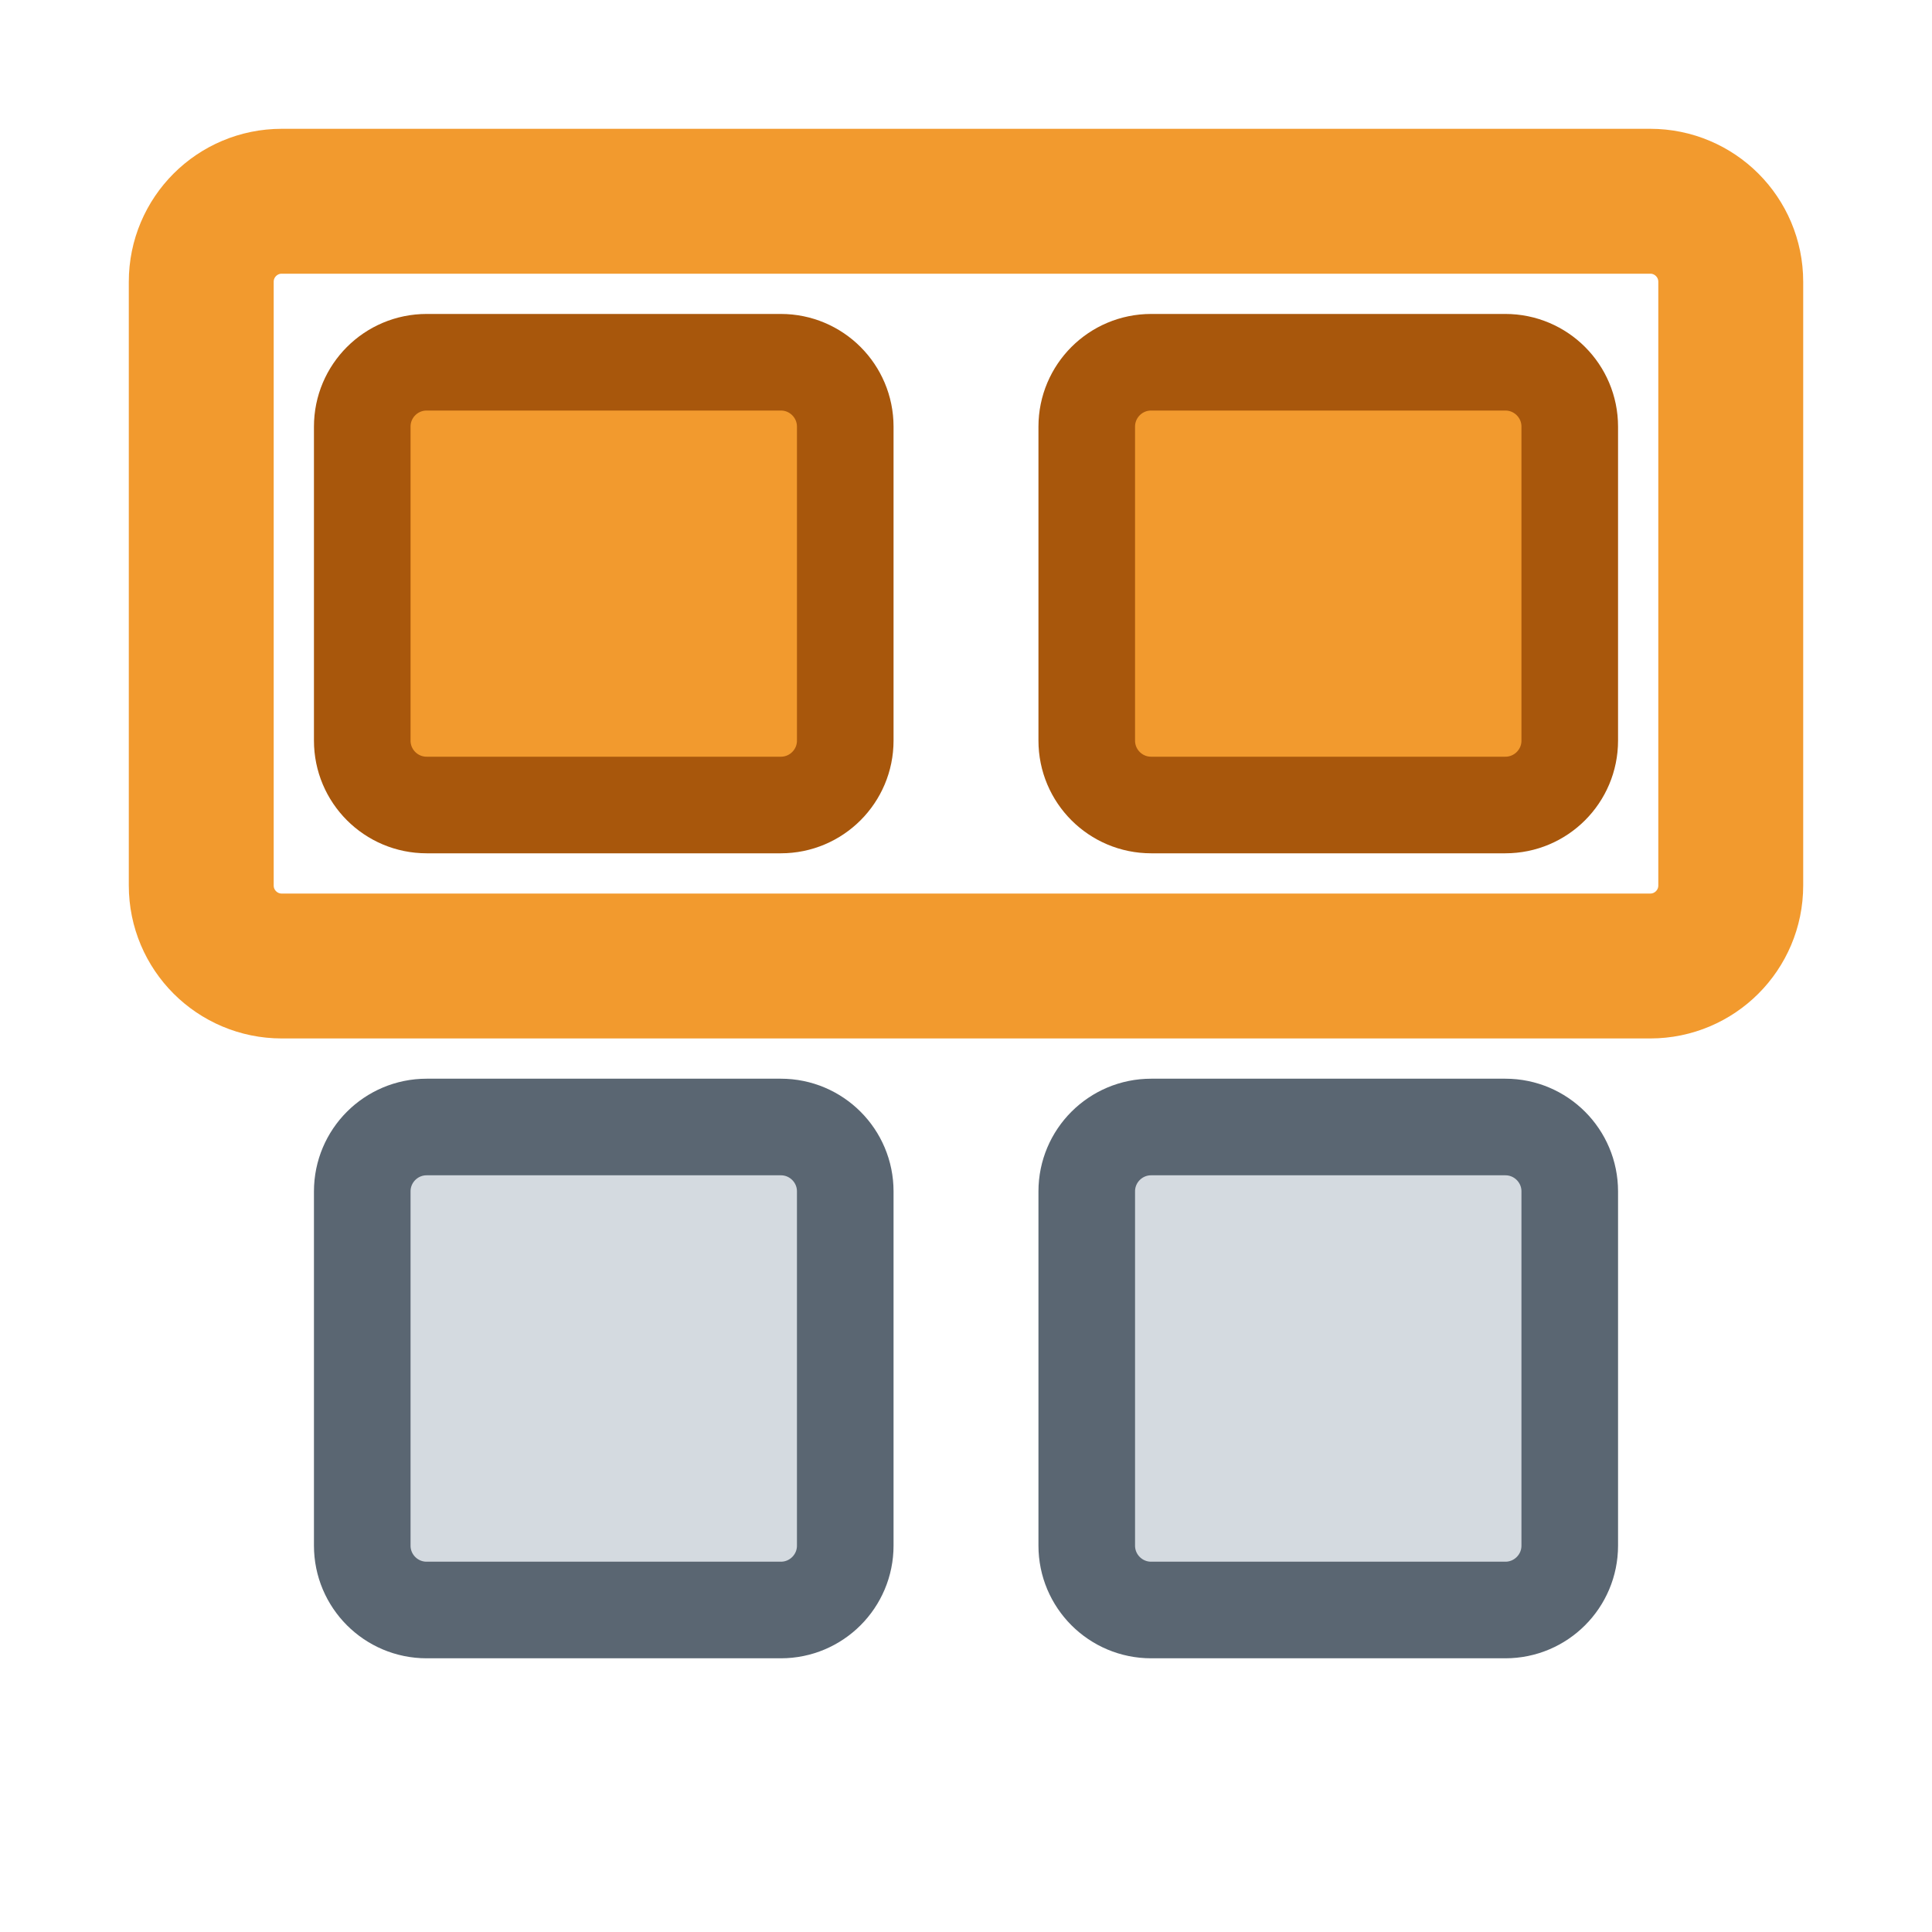
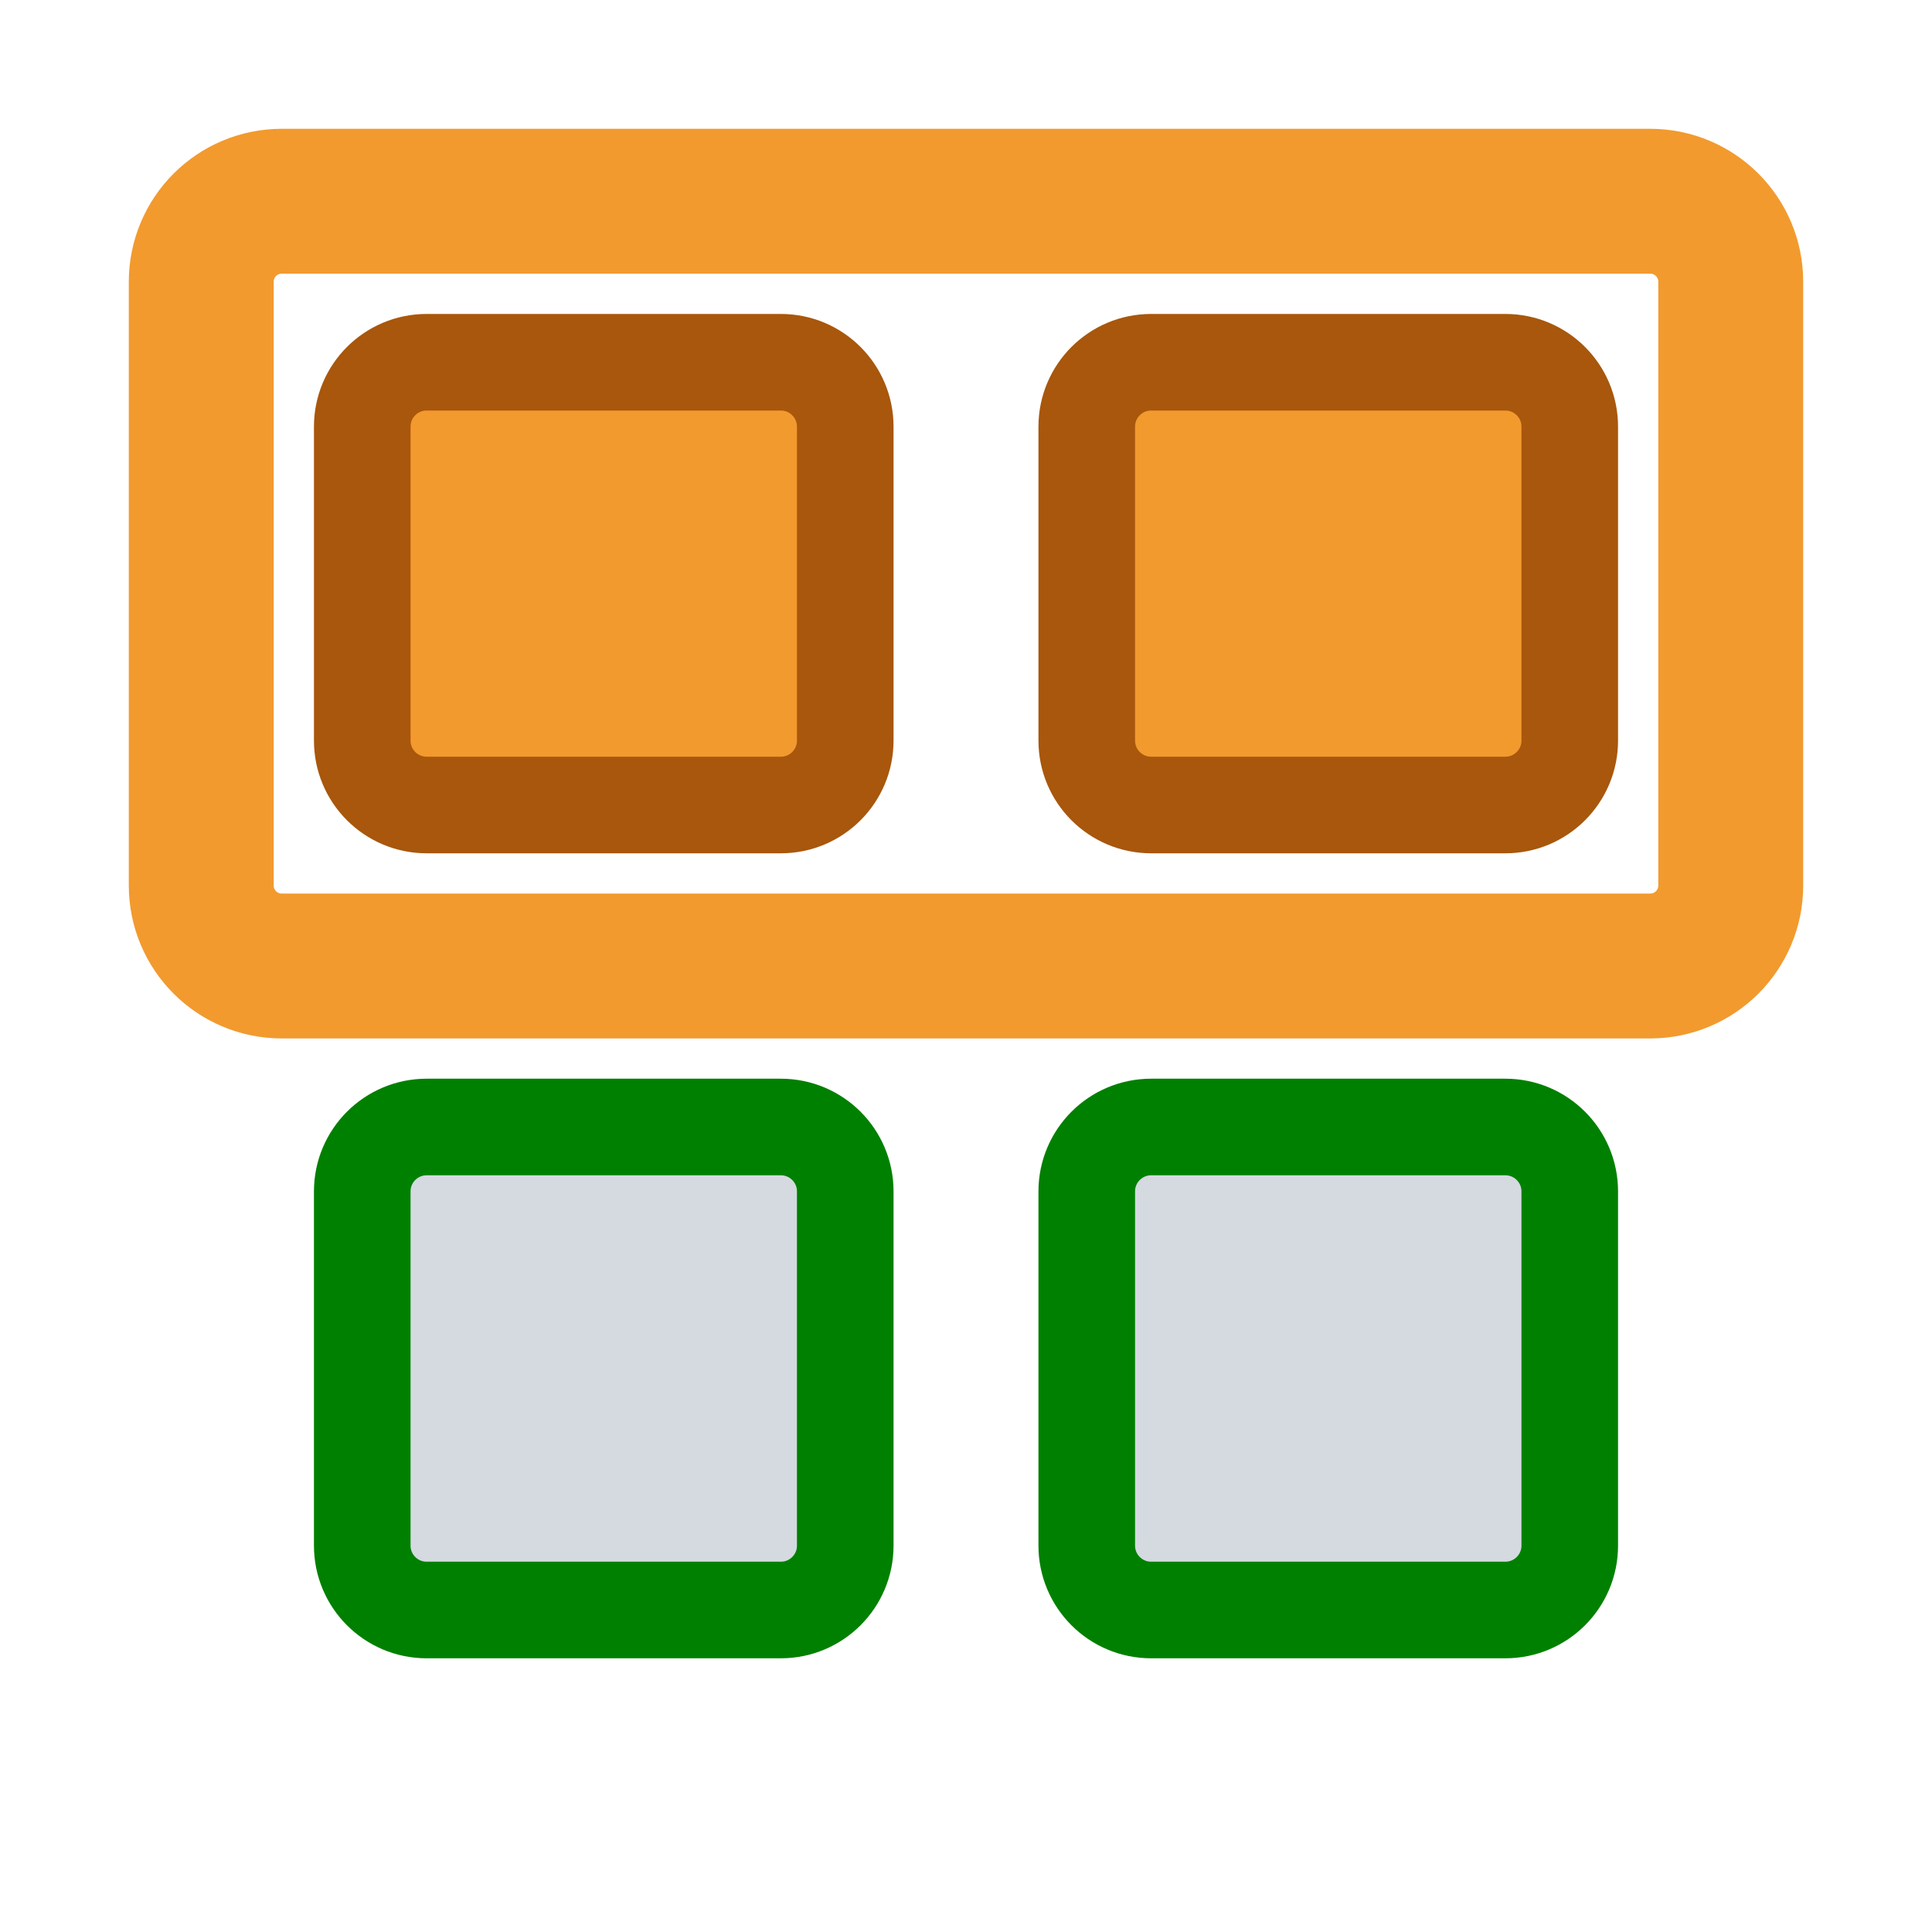
<svg xmlns="http://www.w3.org/2000/svg" width="24" height="24" viewBox="0 0 24 24">
  <rect x="2.5" y="2.5" width="19" height="9.5" rx="1" fill="none" stroke="#f29a2e" stroke-width="1.8" />
  <rect x="4.5" y="4.5" width="6" height="5.5" rx="0.8" fill="#f29a2e" stroke="#a8570c" stroke-width="1.2" />
  <rect x="13.5" y="4.5" width="6" height="5.5" rx="0.8" fill="#f29a2e" stroke="#a8570c" stroke-width="1.2" />
-   <rect x="4.5" y="14" width="6" height="6" rx="0.8" fill="#d4dae0" stroke="#5a6672" stroke-width="1.2" />
-   <rect x="13.5" y="14" width="6" height="6" rx="0.8" fill="#d4dae0" stroke="#5a6672" stroke-width="1.2" />
+   <rect x="4.5" y="14" width="6" height="6" rx="0.8" fill="#d4dae0" stroke="#008000" stroke-width="1.2" />
+   <rect x="13.5" y="14" width="6" height="6" rx="0.8" fill="#d4dae0" stroke="#008000" stroke-width="1.2" />
</svg>
